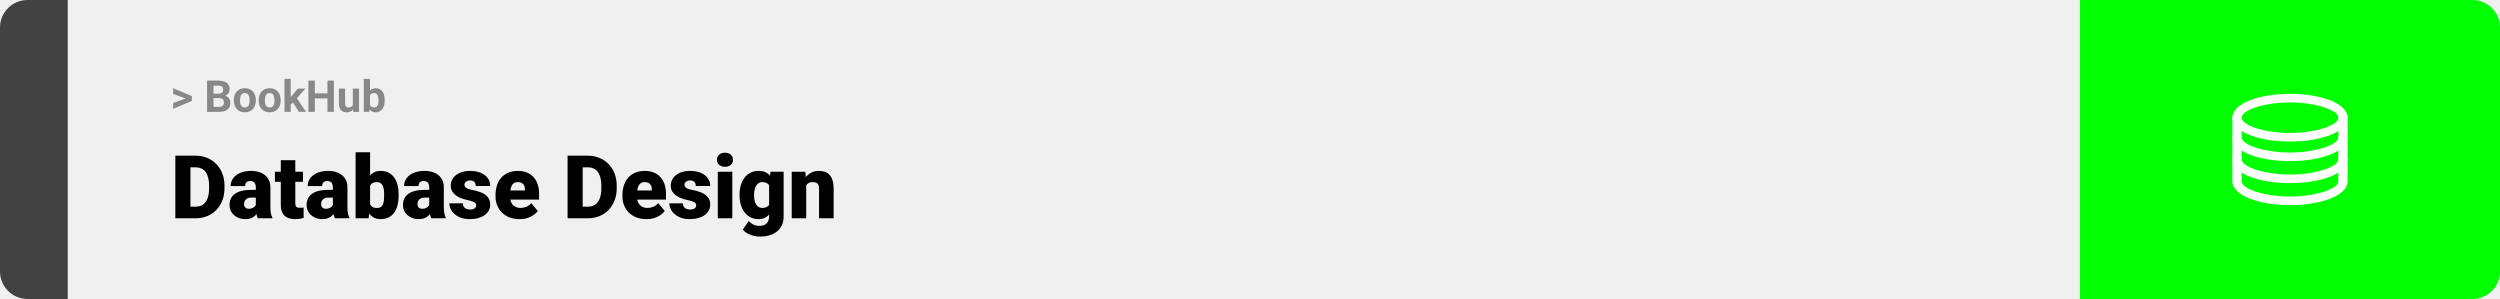
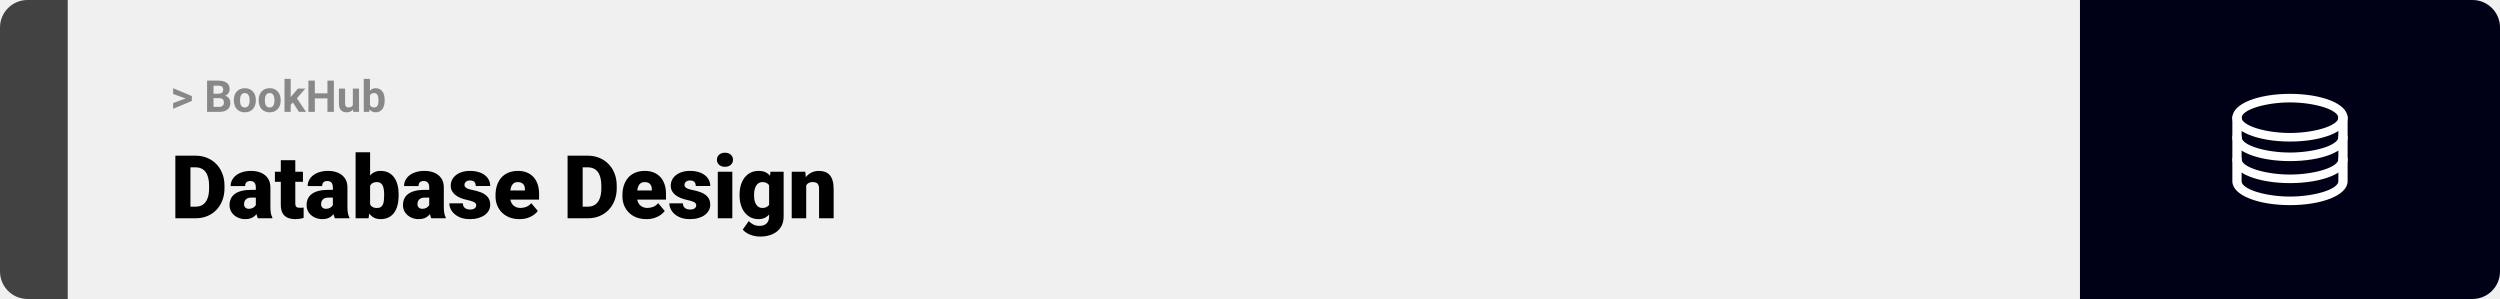
<svg xmlns="http://www.w3.org/2000/svg" width="1363" height="163" viewBox="0 0 1363 163" fill="none">
  <path d="M0 15C0 6.716 6.716 0 15 0H37V163H15C6.716 163 0 156.284 0 148V15Z" fill="#424242" />
  <rect width="1097" height="163" transform="translate(37)" fill="#F0F0F0" />
  <path d="M101.906 53.922L94.394 51.238V48.086L104.602 52.375V54.637L101.906 53.922ZM94.394 56.172L101.918 53.43L104.602 52.785V55.035L94.394 59.324V56.172ZM119.578 53.512H115.195L115.172 51.098H118.852C119.5 51.098 120.031 51.016 120.445 50.852C120.859 50.68 121.168 50.434 121.371 50.113C121.582 49.785 121.688 49.387 121.688 48.918C121.688 48.387 121.586 47.957 121.383 47.629C121.188 47.301 120.879 47.062 120.457 46.914C120.043 46.766 119.508 46.691 118.852 46.691H116.414V61H112.898V43.938H118.852C119.844 43.938 120.73 44.031 121.512 44.219C122.301 44.406 122.969 44.691 123.516 45.074C124.062 45.457 124.48 45.941 124.77 46.527C125.059 47.105 125.203 47.793 125.203 48.59C125.203 49.293 125.043 49.941 124.723 50.535C124.41 51.129 123.914 51.613 123.234 51.988C122.562 52.363 121.684 52.57 120.598 52.609L119.578 53.512ZM119.426 61H114.234L115.605 58.258H119.426C120.043 58.258 120.547 58.16 120.938 57.965C121.328 57.762 121.617 57.488 121.805 57.145C121.992 56.801 122.086 56.406 122.086 55.961C122.086 55.461 122 55.027 121.828 54.66C121.664 54.293 121.398 54.012 121.031 53.816C120.664 53.613 120.18 53.512 119.578 53.512H116.191L116.215 51.098H120.434L121.242 52.047C122.281 52.031 123.117 52.215 123.75 52.598C124.391 52.973 124.855 53.461 125.145 54.062C125.441 54.664 125.59 55.309 125.59 55.996C125.59 57.09 125.352 58.012 124.875 58.762C124.398 59.504 123.699 60.062 122.777 60.438C121.863 60.812 120.746 61 119.426 61ZM127.477 54.789V54.543C127.477 53.613 127.609 52.758 127.875 51.977C128.141 51.188 128.527 50.504 129.035 49.926C129.543 49.348 130.168 48.898 130.91 48.578C131.652 48.25 132.504 48.086 133.465 48.086C134.426 48.086 135.281 48.25 136.031 48.578C136.781 48.898 137.41 49.348 137.918 49.926C138.434 50.504 138.824 51.188 139.09 51.977C139.355 52.758 139.488 53.613 139.488 54.543V54.789C139.488 55.711 139.355 56.566 139.09 57.355C138.824 58.137 138.434 58.82 137.918 59.406C137.41 59.984 136.785 60.434 136.043 60.754C135.301 61.074 134.449 61.234 133.488 61.234C132.527 61.234 131.672 61.074 130.922 60.754C130.18 60.434 129.551 59.984 129.035 59.406C128.527 58.82 128.141 58.137 127.875 57.355C127.609 56.566 127.477 55.711 127.477 54.789ZM130.852 54.543V54.789C130.852 55.32 130.898 55.816 130.992 56.277C131.086 56.738 131.234 57.145 131.438 57.496C131.648 57.84 131.922 58.109 132.258 58.305C132.594 58.5 133.004 58.598 133.488 58.598C133.957 58.598 134.359 58.5 134.695 58.305C135.031 58.109 135.301 57.84 135.504 57.496C135.707 57.145 135.855 56.738 135.949 56.277C136.051 55.816 136.102 55.32 136.102 54.789V54.543C136.102 54.027 136.051 53.543 135.949 53.09C135.855 52.629 135.703 52.223 135.492 51.871C135.289 51.512 135.02 51.23 134.684 51.027C134.348 50.824 133.941 50.723 133.465 50.723C132.988 50.723 132.582 50.824 132.246 51.027C131.918 51.23 131.648 51.512 131.438 51.871C131.234 52.223 131.086 52.629 130.992 53.09C130.898 53.543 130.852 54.027 130.852 54.543ZM141.023 54.789V54.543C141.023 53.613 141.156 52.758 141.422 51.977C141.688 51.188 142.074 50.504 142.582 49.926C143.09 49.348 143.715 48.898 144.457 48.578C145.199 48.25 146.051 48.086 147.012 48.086C147.973 48.086 148.828 48.25 149.578 48.578C150.328 48.898 150.957 49.348 151.465 49.926C151.98 50.504 152.371 51.188 152.637 51.977C152.902 52.758 153.035 53.613 153.035 54.543V54.789C153.035 55.711 152.902 56.566 152.637 57.355C152.371 58.137 151.98 58.82 151.465 59.406C150.957 59.984 150.332 60.434 149.59 60.754C148.848 61.074 147.996 61.234 147.035 61.234C146.074 61.234 145.219 61.074 144.469 60.754C143.727 60.434 143.098 59.984 142.582 59.406C142.074 58.82 141.688 58.137 141.422 57.355C141.156 56.566 141.023 55.711 141.023 54.789ZM144.398 54.543V54.789C144.398 55.32 144.445 55.816 144.539 56.277C144.633 56.738 144.781 57.145 144.984 57.496C145.195 57.84 145.469 58.109 145.805 58.305C146.141 58.5 146.551 58.598 147.035 58.598C147.504 58.598 147.906 58.5 148.242 58.305C148.578 58.109 148.848 57.84 149.051 57.496C149.254 57.145 149.402 56.738 149.496 56.277C149.598 55.816 149.648 55.32 149.648 54.789V54.543C149.648 54.027 149.598 53.543 149.496 53.09C149.402 52.629 149.25 52.223 149.039 51.871C148.836 51.512 148.566 51.23 148.23 51.027C147.895 50.824 147.488 50.723 147.012 50.723C146.535 50.723 146.129 50.824 145.793 51.027C145.465 51.23 145.195 51.512 144.984 51.871C144.781 52.223 144.633 52.629 144.539 53.09C144.445 53.543 144.398 54.027 144.398 54.543ZM158.484 42.988V61H155.109V42.988H158.484ZM166.477 48.32L160.969 54.602L158.016 57.59L156.785 55.152L159.129 52.176L162.422 48.32H166.477ZM162.973 61L159.223 55.141L161.555 53.102L166.863 61H162.973ZM179.52 50.887V53.629H170.613V50.887H179.52ZM171.656 43.938V61H168.141V43.938H171.656ZM182.027 43.938V61H178.523V43.938H182.027ZM192.375 57.965V48.32H195.75V61H192.574L192.375 57.965ZM192.75 55.363L193.746 55.34C193.746 56.184 193.648 56.969 193.453 57.695C193.258 58.414 192.965 59.039 192.574 59.57C192.184 60.094 191.691 60.504 191.098 60.801C190.504 61.09 189.805 61.234 189 61.234C188.383 61.234 187.812 61.148 187.289 60.977C186.773 60.797 186.328 60.52 185.953 60.145C185.586 59.762 185.297 59.273 185.086 58.68C184.883 58.078 184.781 57.355 184.781 56.512V48.32H188.156V56.535C188.156 56.91 188.199 57.227 188.285 57.484C188.379 57.742 188.508 57.953 188.672 58.117C188.836 58.281 189.027 58.398 189.246 58.469C189.473 58.539 189.723 58.574 189.996 58.574C190.691 58.574 191.238 58.434 191.637 58.152C192.043 57.871 192.328 57.488 192.492 57.004C192.664 56.512 192.75 55.965 192.75 55.363ZM198.328 43H201.703V58.094L201.363 61H198.328V43ZM209.73 54.531V54.777C209.73 55.723 209.629 56.59 209.426 57.379C209.23 58.168 208.926 58.852 208.512 59.43C208.098 60 207.582 60.445 206.965 60.766C206.355 61.078 205.637 61.234 204.809 61.234C204.035 61.234 203.363 61.078 202.793 60.766C202.23 60.453 201.758 60.012 201.375 59.441C200.992 58.871 200.684 58.203 200.449 57.438C200.215 56.672 200.039 55.836 199.922 54.93V54.391C200.039 53.484 200.215 52.648 200.449 51.883C200.684 51.117 200.992 50.449 201.375 49.879C201.758 49.309 202.23 48.867 202.793 48.555C203.355 48.242 204.02 48.086 204.785 48.086C205.621 48.086 206.348 48.246 206.965 48.566C207.59 48.879 208.105 49.324 208.512 49.902C208.926 50.473 209.23 51.152 209.426 51.941C209.629 52.723 209.73 53.586 209.73 54.531ZM206.355 54.777V54.531C206.355 54.016 206.316 53.531 206.238 53.078C206.168 52.617 206.043 52.215 205.863 51.871C205.684 51.52 205.438 51.242 205.125 51.039C204.82 50.836 204.426 50.734 203.941 50.734C203.48 50.734 203.09 50.812 202.77 50.969C202.449 51.125 202.184 51.344 201.973 51.625C201.77 51.906 201.617 52.242 201.516 52.633C201.414 53.016 201.352 53.438 201.328 53.898V55.434C201.352 56.051 201.453 56.598 201.633 57.074C201.82 57.543 202.102 57.914 202.477 58.188C202.859 58.453 203.355 58.586 203.965 58.586C204.441 58.586 204.836 58.492 205.148 58.305C205.461 58.117 205.703 57.852 205.875 57.508C206.055 57.164 206.18 56.762 206.25 56.301C206.32 55.832 206.355 55.324 206.355 54.777Z" fill="#888888" />
  <path d="M106.688 119H99.117L99.164 112.672H106.688C108.25 112.672 109.57 112.297 110.648 111.547C111.742 110.797 112.57 109.68 113.133 108.195C113.711 106.695 114 104.852 114 102.664V101.188C114 99.547 113.836 98.109 113.508 96.875C113.195 95.625 112.727 94.586 112.102 93.758C111.477 92.914 110.695 92.281 109.758 91.859C108.836 91.438 107.773 91.227 106.57 91.227H98.977V84.875H106.57C108.883 84.875 111 85.273 112.922 86.07C114.859 86.852 116.531 87.977 117.938 89.445C119.359 90.898 120.453 92.625 121.219 94.625C122 96.609 122.391 98.812 122.391 101.234V102.664C122.391 105.07 122 107.273 121.219 109.273C120.453 111.273 119.367 113 117.961 114.453C116.555 115.906 114.891 117.031 112.969 117.828C111.062 118.609 108.969 119 106.688 119ZM103.828 84.875V119H95.602V84.875H103.828ZM139.477 112.625V102.172C139.477 101.453 139.375 100.836 139.172 100.32C138.969 99.805 138.648 99.406 138.211 99.125C137.773 98.828 137.188 98.68 136.453 98.68C135.859 98.68 135.352 98.781 134.93 98.984C134.508 99.188 134.188 99.492 133.969 99.898C133.75 100.305 133.641 100.82 133.641 101.445H125.742C125.742 100.273 126 99.188 126.516 98.188C127.047 97.172 127.797 96.289 128.766 95.539C129.75 94.789 130.922 94.211 132.281 93.805C133.656 93.383 135.188 93.172 136.875 93.172C138.891 93.172 140.688 93.508 142.266 94.18C143.859 94.852 145.117 95.859 146.039 97.203C146.961 98.531 147.422 100.203 147.422 102.219V112.602C147.422 114.258 147.516 115.516 147.703 116.375C147.891 117.219 148.156 117.961 148.5 118.602V119H140.578C140.203 118.219 139.922 117.266 139.734 116.141C139.562 115 139.477 113.828 139.477 112.625ZM140.438 103.508L140.484 107.727H136.992C136.258 107.727 135.633 107.828 135.117 108.031C134.617 108.234 134.211 108.516 133.898 108.875C133.602 109.219 133.383 109.609 133.242 110.047C133.117 110.484 133.055 110.945 133.055 111.43C133.055 111.898 133.164 112.32 133.383 112.695C133.617 113.055 133.93 113.336 134.32 113.539C134.711 113.742 135.148 113.844 135.633 113.844C136.508 113.844 137.25 113.68 137.859 113.352C138.484 113.008 138.961 112.594 139.289 112.109C139.617 111.625 139.781 111.172 139.781 110.75L141.516 113.984C141.203 114.609 140.844 115.242 140.438 115.883C140.047 116.523 139.555 117.117 138.961 117.664C138.383 118.195 137.672 118.633 136.828 118.977C135.984 119.305 134.961 119.469 133.758 119.469C132.195 119.469 130.758 119.148 129.445 118.508C128.148 117.867 127.109 116.977 126.328 115.836C125.547 114.68 125.156 113.352 125.156 111.852C125.156 110.539 125.391 109.367 125.859 108.336C126.344 107.305 127.07 106.43 128.039 105.711C129.008 104.992 130.242 104.445 131.742 104.07C133.242 103.695 135.008 103.508 137.039 103.508H140.438ZM165.164 93.641V99.125H149.883V93.641H165.164ZM153.094 87.336H160.992V110.727C160.992 111.398 161.07 111.922 161.227 112.297C161.383 112.656 161.648 112.914 162.023 113.07C162.414 113.211 162.93 113.281 163.57 113.281C164.023 113.281 164.398 113.273 164.695 113.258C164.992 113.227 165.273 113.188 165.539 113.141V118.789C164.867 119.008 164.164 119.172 163.43 119.281C162.695 119.406 161.914 119.469 161.086 119.469C159.398 119.469 157.953 119.203 156.75 118.672C155.562 118.141 154.656 117.305 154.031 116.164C153.406 115.023 153.094 113.539 153.094 111.711V87.336ZM181.477 112.625V102.172C181.477 101.453 181.375 100.836 181.172 100.32C180.969 99.805 180.648 99.406 180.211 99.125C179.773 98.828 179.188 98.68 178.453 98.68C177.859 98.68 177.352 98.781 176.93 98.984C176.508 99.188 176.188 99.492 175.969 99.898C175.75 100.305 175.641 100.82 175.641 101.445H167.742C167.742 100.273 168 99.188 168.516 98.188C169.047 97.172 169.797 96.289 170.766 95.539C171.75 94.789 172.922 94.211 174.281 93.805C175.656 93.383 177.188 93.172 178.875 93.172C180.891 93.172 182.688 93.508 184.266 94.18C185.859 94.852 187.117 95.859 188.039 97.203C188.961 98.531 189.422 100.203 189.422 102.219V112.602C189.422 114.258 189.516 115.516 189.703 116.375C189.891 117.219 190.156 117.961 190.5 118.602V119H182.578C182.203 118.219 181.922 117.266 181.734 116.141C181.562 115 181.477 113.828 181.477 112.625ZM182.438 103.508L182.484 107.727H178.992C178.258 107.727 177.633 107.828 177.117 108.031C176.617 108.234 176.211 108.516 175.898 108.875C175.602 109.219 175.383 109.609 175.242 110.047C175.117 110.484 175.055 110.945 175.055 111.43C175.055 111.898 175.164 112.32 175.383 112.695C175.617 113.055 175.93 113.336 176.32 113.539C176.711 113.742 177.148 113.844 177.633 113.844C178.508 113.844 179.25 113.68 179.859 113.352C180.484 113.008 180.961 112.594 181.289 112.109C181.617 111.625 181.781 111.172 181.781 110.75L183.516 113.984C183.203 114.609 182.844 115.242 182.438 115.883C182.047 116.523 181.555 117.117 180.961 117.664C180.383 118.195 179.672 118.633 178.828 118.977C177.984 119.305 176.961 119.469 175.758 119.469C174.195 119.469 172.758 119.148 171.445 118.508C170.148 117.867 169.109 116.977 168.328 115.836C167.547 114.68 167.156 113.352 167.156 111.852C167.156 110.539 167.391 109.367 167.859 108.336C168.344 107.305 169.07 106.43 170.039 105.711C171.008 104.992 172.242 104.445 173.742 104.07C175.242 103.695 177.008 103.508 179.039 103.508H182.438ZM193.875 83H201.773V112.766L200.953 119H193.875V83ZM217.336 106.039V106.531C217.336 108.453 217.141 110.203 216.75 111.781C216.359 113.359 215.758 114.727 214.945 115.883C214.133 117.023 213.109 117.906 211.875 118.531C210.641 119.156 209.18 119.469 207.492 119.469C205.961 119.469 204.648 119.141 203.555 118.484C202.461 117.812 201.547 116.891 200.812 115.719C200.078 114.531 199.484 113.164 199.031 111.617C198.578 110.055 198.219 108.383 197.953 106.602V106.016C198.219 104.25 198.578 102.594 199.031 101.047C199.484 99.484 200.078 98.117 200.812 96.945C201.547 95.758 202.453 94.836 203.531 94.18C204.625 93.508 205.93 93.172 207.445 93.172C209.148 93.172 210.617 93.492 211.852 94.133C213.102 94.773 214.133 95.672 214.945 96.828C215.758 97.984 216.359 99.344 216.75 100.906C217.141 102.469 217.336 104.18 217.336 106.039ZM209.438 106.531V106.039C209.438 105.117 209.383 104.25 209.273 103.438C209.164 102.625 208.969 101.906 208.688 101.281C208.406 100.656 208.008 100.164 207.492 99.805C206.977 99.445 206.305 99.266 205.477 99.266C204.633 99.266 203.922 99.406 203.344 99.688C202.781 99.969 202.328 100.375 201.984 100.906C201.656 101.422 201.422 102.062 201.281 102.828C201.141 103.578 201.078 104.43 201.094 105.383V107.234C201.062 108.531 201.18 109.641 201.445 110.562C201.711 111.484 202.172 112.188 202.828 112.672C203.484 113.156 204.383 113.398 205.523 113.398C206.367 113.398 207.047 113.234 207.562 112.906C208.094 112.578 208.492 112.109 208.758 111.5C209.023 110.891 209.203 110.164 209.297 109.32C209.391 108.477 209.438 107.547 209.438 106.531ZM234.023 112.625V102.172C234.023 101.453 233.922 100.836 233.719 100.32C233.516 99.805 233.195 99.406 232.758 99.125C232.32 98.828 231.734 98.68 231 98.68C230.406 98.68 229.898 98.781 229.477 98.984C229.055 99.188 228.734 99.492 228.516 99.898C228.297 100.305 228.188 100.82 228.188 101.445H220.289C220.289 100.273 220.547 99.188 221.062 98.188C221.594 97.172 222.344 96.289 223.312 95.539C224.297 94.789 225.469 94.211 226.828 93.805C228.203 93.383 229.734 93.172 231.422 93.172C233.438 93.172 235.234 93.508 236.812 94.18C238.406 94.852 239.664 95.859 240.586 97.203C241.508 98.531 241.969 100.203 241.969 102.219V112.602C241.969 114.258 242.062 115.516 242.25 116.375C242.438 117.219 242.703 117.961 243.047 118.602V119H235.125C234.75 118.219 234.469 117.266 234.281 116.141C234.109 115 234.023 113.828 234.023 112.625ZM234.984 103.508L235.031 107.727H231.539C230.805 107.727 230.18 107.828 229.664 108.031C229.164 108.234 228.758 108.516 228.445 108.875C228.148 109.219 227.93 109.609 227.789 110.047C227.664 110.484 227.602 110.945 227.602 111.43C227.602 111.898 227.711 112.32 227.93 112.695C228.164 113.055 228.477 113.336 228.867 113.539C229.258 113.742 229.695 113.844 230.18 113.844C231.055 113.844 231.797 113.68 232.406 113.352C233.031 113.008 233.508 112.594 233.836 112.109C234.164 111.625 234.328 111.172 234.328 110.75L236.062 113.984C235.75 114.609 235.391 115.242 234.984 115.883C234.594 116.523 234.102 117.117 233.508 117.664C232.93 118.195 232.219 118.633 231.375 118.977C230.531 119.305 229.508 119.469 228.305 119.469C226.742 119.469 225.305 119.148 223.992 118.508C222.695 117.867 221.656 116.977 220.875 115.836C220.094 114.68 219.703 113.352 219.703 111.852C219.703 110.539 219.938 109.367 220.406 108.336C220.891 107.305 221.617 106.43 222.586 105.711C223.555 104.992 224.789 104.445 226.289 104.07C227.789 103.695 229.555 103.508 231.586 103.508H234.984ZM259.641 111.875C259.641 111.438 259.492 111.062 259.195 110.75C258.914 110.422 258.414 110.125 257.695 109.859C256.977 109.578 255.969 109.297 254.672 109.016C253.438 108.75 252.273 108.398 251.18 107.961C250.102 107.523 249.156 106.992 248.344 106.367C247.531 105.742 246.891 105 246.422 104.141C245.969 103.281 245.742 102.297 245.742 101.188C245.742 100.109 245.969 99.094 246.422 98.141C246.891 97.172 247.57 96.32 248.461 95.586C249.367 94.836 250.469 94.25 251.766 93.828C253.062 93.391 254.539 93.172 256.195 93.172C258.477 93.172 260.445 93.523 262.102 94.227C263.758 94.914 265.031 95.883 265.922 97.133C266.828 98.367 267.281 99.797 267.281 101.422H259.383C259.383 100.781 259.273 100.234 259.055 99.781C258.852 99.328 258.516 98.984 258.047 98.75C257.578 98.5 256.953 98.375 256.172 98.375C255.625 98.375 255.125 98.477 254.672 98.68C254.234 98.883 253.883 99.164 253.617 99.523C253.352 99.883 253.219 100.305 253.219 100.789C253.219 101.133 253.297 101.445 253.453 101.727C253.625 101.992 253.883 102.242 254.227 102.477C254.57 102.695 255.008 102.898 255.539 103.086C256.07 103.258 256.711 103.414 257.461 103.555C259.164 103.867 260.758 104.312 262.242 104.891C263.727 105.469 264.93 106.289 265.852 107.352C266.789 108.414 267.258 109.844 267.258 111.641C267.258 112.766 267 113.805 266.484 114.758C265.969 115.695 265.227 116.523 264.258 117.242C263.289 117.945 262.125 118.492 260.766 118.883C259.406 119.273 257.875 119.469 256.172 119.469C253.75 119.469 251.703 119.039 250.031 118.18C248.359 117.305 247.094 116.211 246.234 114.898C245.391 113.57 244.969 112.227 244.969 110.867H252.328C252.359 111.648 252.547 112.289 252.891 112.789C253.25 113.289 253.727 113.656 254.32 113.891C254.914 114.125 255.602 114.242 256.383 114.242C257.102 114.242 257.695 114.141 258.164 113.938C258.648 113.734 259.016 113.461 259.266 113.117C259.516 112.758 259.641 112.344 259.641 111.875ZM283.242 119.469C281.18 119.469 279.336 119.148 277.711 118.508C276.086 117.852 274.711 116.953 273.586 115.812C272.477 114.672 271.625 113.359 271.031 111.875C270.453 110.391 270.164 108.82 270.164 107.164V106.273C270.164 104.414 270.422 102.695 270.938 101.117C271.453 99.523 272.219 98.133 273.234 96.945C274.25 95.758 275.523 94.836 277.055 94.18C278.586 93.508 280.367 93.172 282.398 93.172C284.195 93.172 285.805 93.461 287.227 94.039C288.648 94.617 289.852 95.445 290.836 96.523C291.836 97.602 292.594 98.906 293.109 100.438C293.641 101.969 293.906 103.688 293.906 105.594V108.805H273.188V103.859H286.195V103.25C286.211 102.406 286.062 101.688 285.75 101.094C285.453 100.5 285.016 100.047 284.438 99.734C283.859 99.422 283.156 99.266 282.328 99.266C281.469 99.266 280.758 99.453 280.195 99.828C279.648 100.203 279.219 100.719 278.906 101.375C278.609 102.016 278.398 102.758 278.273 103.602C278.148 104.445 278.086 105.336 278.086 106.273V107.164C278.086 108.102 278.211 108.953 278.461 109.719C278.727 110.484 279.102 111.141 279.586 111.688C280.086 112.219 280.68 112.633 281.367 112.93C282.07 113.227 282.867 113.375 283.758 113.375C284.836 113.375 285.898 113.172 286.945 112.766C287.992 112.359 288.891 111.688 289.641 110.75L293.227 115.016C292.711 115.75 291.977 116.461 291.023 117.148C290.086 117.836 288.961 118.398 287.648 118.836C286.336 119.258 284.867 119.469 283.242 119.469ZM320.531 119H312.961L313.008 112.672H320.531C322.094 112.672 323.414 112.297 324.492 111.547C325.586 110.797 326.414 109.68 326.977 108.195C327.555 106.695 327.844 104.852 327.844 102.664V101.188C327.844 99.547 327.68 98.109 327.352 96.875C327.039 95.625 326.57 94.586 325.945 93.758C325.32 92.914 324.539 92.281 323.602 91.859C322.68 91.438 321.617 91.227 320.414 91.227H312.82V84.875H320.414C322.727 84.875 324.844 85.273 326.766 86.07C328.703 86.852 330.375 87.977 331.781 89.445C333.203 90.898 334.297 92.625 335.062 94.625C335.844 96.609 336.234 98.812 336.234 101.234V102.664C336.234 105.07 335.844 107.273 335.062 109.273C334.297 111.273 333.211 113 331.805 114.453C330.398 115.906 328.734 117.031 326.812 117.828C324.906 118.609 322.812 119 320.531 119ZM317.672 84.875V119H309.445V84.875H317.672ZM352.43 119.469C350.367 119.469 348.523 119.148 346.898 118.508C345.273 117.852 343.898 116.953 342.773 115.812C341.664 114.672 340.812 113.359 340.219 111.875C339.641 110.391 339.352 108.82 339.352 107.164V106.273C339.352 104.414 339.609 102.695 340.125 101.117C340.641 99.523 341.406 98.133 342.422 96.945C343.438 95.758 344.711 94.836 346.242 94.18C347.773 93.508 349.555 93.172 351.586 93.172C353.383 93.172 354.992 93.461 356.414 94.039C357.836 94.617 359.039 95.445 360.023 96.523C361.023 97.602 361.781 98.906 362.297 100.438C362.828 101.969 363.094 103.688 363.094 105.594V108.805H342.375V103.859H355.383V103.25C355.398 102.406 355.25 101.688 354.938 101.094C354.641 100.5 354.203 100.047 353.625 99.734C353.047 99.422 352.344 99.266 351.516 99.266C350.656 99.266 349.945 99.453 349.383 99.828C348.836 100.203 348.406 100.719 348.094 101.375C347.797 102.016 347.586 102.758 347.461 103.602C347.336 104.445 347.273 105.336 347.273 106.273V107.164C347.273 108.102 347.398 108.953 347.648 109.719C347.914 110.484 348.289 111.141 348.773 111.688C349.273 112.219 349.867 112.633 350.555 112.93C351.258 113.227 352.055 113.375 352.945 113.375C354.023 113.375 355.086 113.172 356.133 112.766C357.18 112.359 358.078 111.688 358.828 110.75L362.414 115.016C361.898 115.75 361.164 116.461 360.211 117.148C359.273 117.836 358.148 118.398 356.836 118.836C355.523 119.258 354.055 119.469 352.43 119.469ZM379.594 111.875C379.594 111.438 379.445 111.062 379.148 110.75C378.867 110.422 378.367 110.125 377.648 109.859C376.93 109.578 375.922 109.297 374.625 109.016C373.391 108.75 372.227 108.398 371.133 107.961C370.055 107.523 369.109 106.992 368.297 106.367C367.484 105.742 366.844 105 366.375 104.141C365.922 103.281 365.695 102.297 365.695 101.188C365.695 100.109 365.922 99.094 366.375 98.141C366.844 97.172 367.523 96.32 368.414 95.586C369.32 94.836 370.422 94.25 371.719 93.828C373.016 93.391 374.492 93.172 376.148 93.172C378.43 93.172 380.398 93.523 382.055 94.227C383.711 94.914 384.984 95.883 385.875 97.133C386.781 98.367 387.234 99.797 387.234 101.422H379.336C379.336 100.781 379.227 100.234 379.008 99.781C378.805 99.328 378.469 98.984 378 98.75C377.531 98.5 376.906 98.375 376.125 98.375C375.578 98.375 375.078 98.477 374.625 98.68C374.188 98.883 373.836 99.164 373.57 99.523C373.305 99.883 373.172 100.305 373.172 100.789C373.172 101.133 373.25 101.445 373.406 101.727C373.578 101.992 373.836 102.242 374.18 102.477C374.523 102.695 374.961 102.898 375.492 103.086C376.023 103.258 376.664 103.414 377.414 103.555C379.117 103.867 380.711 104.312 382.195 104.891C383.68 105.469 384.883 106.289 385.805 107.352C386.742 108.414 387.211 109.844 387.211 111.641C387.211 112.766 386.953 113.805 386.438 114.758C385.922 115.695 385.18 116.523 384.211 117.242C383.242 117.945 382.078 118.492 380.719 118.883C379.359 119.273 377.828 119.469 376.125 119.469C373.703 119.469 371.656 119.039 369.984 118.18C368.312 117.305 367.047 116.211 366.188 114.898C365.344 113.57 364.922 112.227 364.922 110.867H372.281C372.312 111.648 372.5 112.289 372.844 112.789C373.203 113.289 373.68 113.656 374.273 113.891C374.867 114.125 375.555 114.242 376.336 114.242C377.055 114.242 377.648 114.141 378.117 113.938C378.602 113.734 378.969 113.461 379.219 113.117C379.469 112.758 379.594 112.344 379.594 111.875ZM399.258 93.641V119H391.336V93.641H399.258ZM390.867 87.102C390.867 85.977 391.273 85.055 392.086 84.336C392.898 83.617 393.953 83.258 395.25 83.258C396.547 83.258 397.602 83.617 398.414 84.336C399.227 85.055 399.633 85.977 399.633 87.102C399.633 88.227 399.227 89.148 398.414 89.867C397.602 90.586 396.547 90.945 395.25 90.945C393.953 90.945 392.898 90.586 392.086 89.867C391.273 89.148 390.867 88.227 390.867 87.102ZM420.07 93.641H427.242V118.016C427.242 120.359 426.703 122.344 425.625 123.969C424.547 125.609 423.039 126.852 421.102 127.695C419.18 128.555 416.93 128.984 414.352 128.984C413.211 128.984 412.047 128.836 410.859 128.539C409.672 128.258 408.562 127.836 407.531 127.273C406.5 126.711 405.633 126.016 404.93 125.188L408.234 120.547C408.875 121.266 409.68 121.875 410.648 122.375C411.617 122.891 412.758 123.148 414.07 123.148C415.211 123.148 416.164 122.945 416.93 122.539C417.711 122.133 418.305 121.539 418.711 120.758C419.117 119.992 419.32 119.062 419.32 117.969V99.641L420.07 93.641ZM403.219 106.625V106.133C403.219 104.211 403.453 102.461 403.922 100.883C404.406 99.289 405.094 97.922 405.984 96.781C406.891 95.625 407.984 94.734 409.266 94.109C410.547 93.484 411.992 93.172 413.602 93.172C415.336 93.172 416.758 93.508 417.867 94.18C418.992 94.836 419.891 95.758 420.562 96.945C421.25 98.133 421.781 99.523 422.156 101.117C422.547 102.695 422.875 104.398 423.141 106.227V106.812C422.875 108.531 422.508 110.156 422.039 111.688C421.586 113.203 420.992 114.547 420.258 115.719C419.523 116.891 418.602 117.812 417.492 118.484C416.398 119.141 415.086 119.469 413.555 119.469C411.961 119.469 410.523 119.148 409.242 118.508C407.977 117.867 406.891 116.969 405.984 115.812C405.094 114.656 404.406 113.297 403.922 111.734C403.453 110.172 403.219 108.469 403.219 106.625ZM411.117 106.133V106.625C411.117 107.578 411.203 108.461 411.375 109.273C411.562 110.086 411.844 110.805 412.219 111.43C412.594 112.039 413.055 112.516 413.602 112.859C414.164 113.203 414.82 113.375 415.57 113.375C416.711 113.375 417.633 113.133 418.336 112.648C419.039 112.164 419.547 111.477 419.859 110.586C420.172 109.695 420.305 108.648 420.258 107.445V105.594C420.289 104.562 420.219 103.656 420.047 102.875C419.875 102.078 419.602 101.414 419.227 100.883C418.867 100.352 418.383 99.953 417.773 99.688C417.18 99.406 416.461 99.266 415.617 99.266C414.883 99.266 414.234 99.438 413.672 99.781C413.109 100.125 412.641 100.609 412.266 101.234C411.891 101.844 411.602 102.57 411.398 103.414C411.211 104.242 411.117 105.148 411.117 106.133ZM439.547 99.055V119H431.648V93.641H439.055L439.547 99.055ZM438.609 105.453L436.758 105.5C436.758 103.562 436.992 101.836 437.461 100.32C437.93 98.789 438.594 97.492 439.453 96.43C440.312 95.367 441.336 94.562 442.523 94.016C443.727 93.453 445.062 93.172 446.531 93.172C447.703 93.172 448.773 93.344 449.742 93.688C450.727 94.031 451.57 94.586 452.273 95.352C452.992 96.117 453.539 97.133 453.914 98.398C454.305 99.648 454.5 101.195 454.5 103.039V119H446.555V103.016C446.555 102 446.414 101.227 446.133 100.695C445.852 100.148 445.445 99.773 444.914 99.57C444.383 99.367 443.734 99.266 442.969 99.266C442.156 99.266 441.469 99.422 440.906 99.734C440.344 100.047 439.891 100.484 439.547 101.047C439.219 101.594 438.977 102.242 438.82 102.992C438.68 103.742 438.609 104.562 438.609 105.453Z" fill="black" />
-   <path d="M1134 0H1348C1356.28 0 1363 6.716 1363 15V148C1363 156.284 1356.28 163 1348 163H1134V0Z" fill="#00FF00" />
+   <path d="M1134 0H1348C1356.28 0 1363 6.716 1363 15V148C1363 156.284 1356.28 163 1348 163H1134V0Z" fill="#000116" />
  <path d="M1217.58 64.167C1217.58 66.028 1218.51 67.742 1220.09 69.243C1221.67 70.743 1223.94 72.062 1226.71 73.155C1232.26 75.343 1239.93 76.667 1248.5 76.667C1257.07 76.667 1264.74 75.343 1270.29 73.155C1273.06 72.062 1275.33 70.743 1276.91 69.243C1278.49 67.742 1279.42 66.028 1279.42 64.167C1279.42 62.305 1278.49 60.591 1276.91 59.09C1275.33 57.59 1273.06 56.271 1270.29 55.178C1264.74 52.99 1257.07 51.667 1248.5 51.667C1239.93 51.667 1232.26 52.99 1226.71 55.178C1223.94 56.271 1221.67 57.59 1220.09 59.09C1218.51 60.591 1217.58 62.305 1217.58 64.167ZM1221.62 64.167C1221.62 63.028 1222.37 61.888 1223.88 60.792C1225.37 59.704 1227.52 58.729 1230.11 57.914C1235.28 56.286 1242.07 55.333 1248.5 55.333C1254.93 55.333 1261.72 56.286 1266.89 57.914C1269.48 58.729 1271.63 59.704 1273.12 60.792C1274.63 61.888 1275.37 63.028 1275.37 64.167C1275.37 65.305 1274.63 66.445 1273.12 67.541C1271.63 68.629 1269.48 69.604 1266.89 70.419C1261.72 72.047 1254.93 73 1248.5 73C1242.07 73 1235.28 72.047 1230.11 70.419C1227.52 69.604 1225.37 68.629 1223.88 67.541C1222.37 66.445 1221.62 65.305 1221.62 64.167Z" fill="white" stroke="white" />
  <path d="M1217.58 74.833C1217.58 76.695 1218.51 78.409 1220.09 79.91C1221.67 81.41 1223.94 82.729 1226.71 83.822C1232.26 86.01 1239.93 87.333 1248.5 87.333C1257.07 87.333 1264.74 86.01 1270.29 83.822C1273.06 82.729 1275.33 81.41 1276.91 79.91C1278.49 78.409 1279.42 76.695 1279.42 74.833V64.167C1279.42 63.658 1279.19 63.185 1278.8 62.848C1278.42 62.513 1277.91 62.333 1277.4 62.333C1276.88 62.333 1276.37 62.513 1275.99 62.848C1275.61 63.185 1275.37 63.658 1275.37 64.167V74.833C1275.37 75.972 1274.63 77.112 1273.12 78.208C1271.63 79.296 1269.48 80.271 1266.89 81.086C1261.72 82.714 1254.93 83.667 1248.5 83.667C1242.07 83.667 1235.28 82.714 1230.11 81.086C1227.52 80.271 1225.37 79.296 1223.88 78.208C1222.37 77.112 1221.62 75.972 1221.62 74.833V64.167C1221.62 63.658 1221.39 63.185 1221.01 62.848C1220.63 62.513 1220.12 62.333 1219.6 62.333C1219.09 62.333 1218.58 62.513 1218.2 62.848C1217.81 63.185 1217.58 63.658 1217.58 64.167V74.833Z" fill="white" stroke="white" />
  <path d="M1217.58 86.833C1217.58 88.695 1218.51 90.409 1220.09 91.91C1221.67 93.409 1223.94 94.729 1226.71 95.822C1232.26 98.01 1239.93 99.333 1248.5 99.333C1257.07 99.333 1264.74 98.01 1270.29 95.822C1273.06 94.729 1275.33 93.409 1276.91 91.91C1278.49 90.409 1279.42 88.695 1279.42 86.833V74.833C1279.42 74.324 1279.19 73.852 1278.8 73.515C1278.42 73.179 1277.91 73 1277.4 73C1276.88 73 1276.37 73.179 1275.99 73.515C1275.61 73.852 1275.37 74.324 1275.37 74.833V86.833C1275.37 87.972 1274.63 89.112 1273.12 90.208C1271.63 91.296 1269.48 92.271 1266.89 93.086C1261.72 94.714 1254.93 95.667 1248.5 95.667C1242.07 95.667 1235.28 94.714 1230.11 93.086C1227.52 92.271 1225.37 91.296 1223.88 90.208C1222.37 89.112 1221.62 87.972 1221.62 86.833V74.833C1221.62 74.324 1221.39 73.852 1221.01 73.515C1220.63 73.179 1220.12 73 1219.6 73C1219.09 73 1218.58 73.179 1218.2 73.515C1217.81 73.852 1217.58 74.324 1217.58 74.833V86.833Z" fill="white" stroke="white" />
  <path d="M1217.58 98.833C1217.58 100.695 1218.51 102.409 1220.09 103.91C1221.67 105.41 1223.94 106.729 1226.71 107.822C1232.26 110.01 1239.93 111.333 1248.5 111.333C1257.07 111.333 1264.74 110.01 1270.29 107.822C1273.06 106.729 1275.33 105.41 1276.91 103.91C1278.49 102.409 1279.42 100.695 1279.42 98.833V86.833C1279.42 86.324 1279.19 85.852 1278.8 85.515C1278.42 85.179 1277.91 85 1277.4 85C1276.88 85 1276.37 85.179 1275.99 85.515C1275.61 85.852 1275.37 86.324 1275.37 86.833V98.833C1275.37 99.972 1274.63 101.112 1273.12 102.208C1271.63 103.296 1269.48 104.271 1266.89 105.086C1261.72 106.714 1254.93 107.667 1248.5 107.667C1242.07 107.667 1235.28 106.714 1230.11 105.086C1227.52 104.271 1225.37 103.296 1223.88 102.208C1222.37 101.112 1221.62 99.972 1221.62 98.833V86.833C1221.62 86.324 1221.39 85.852 1221.01 85.515C1220.63 85.179 1220.12 85 1219.6 85C1219.09 85 1218.58 85.179 1218.2 85.515C1217.81 85.852 1217.58 86.324 1217.58 86.833V98.833Z" fill="white" stroke="white" />
</svg>
